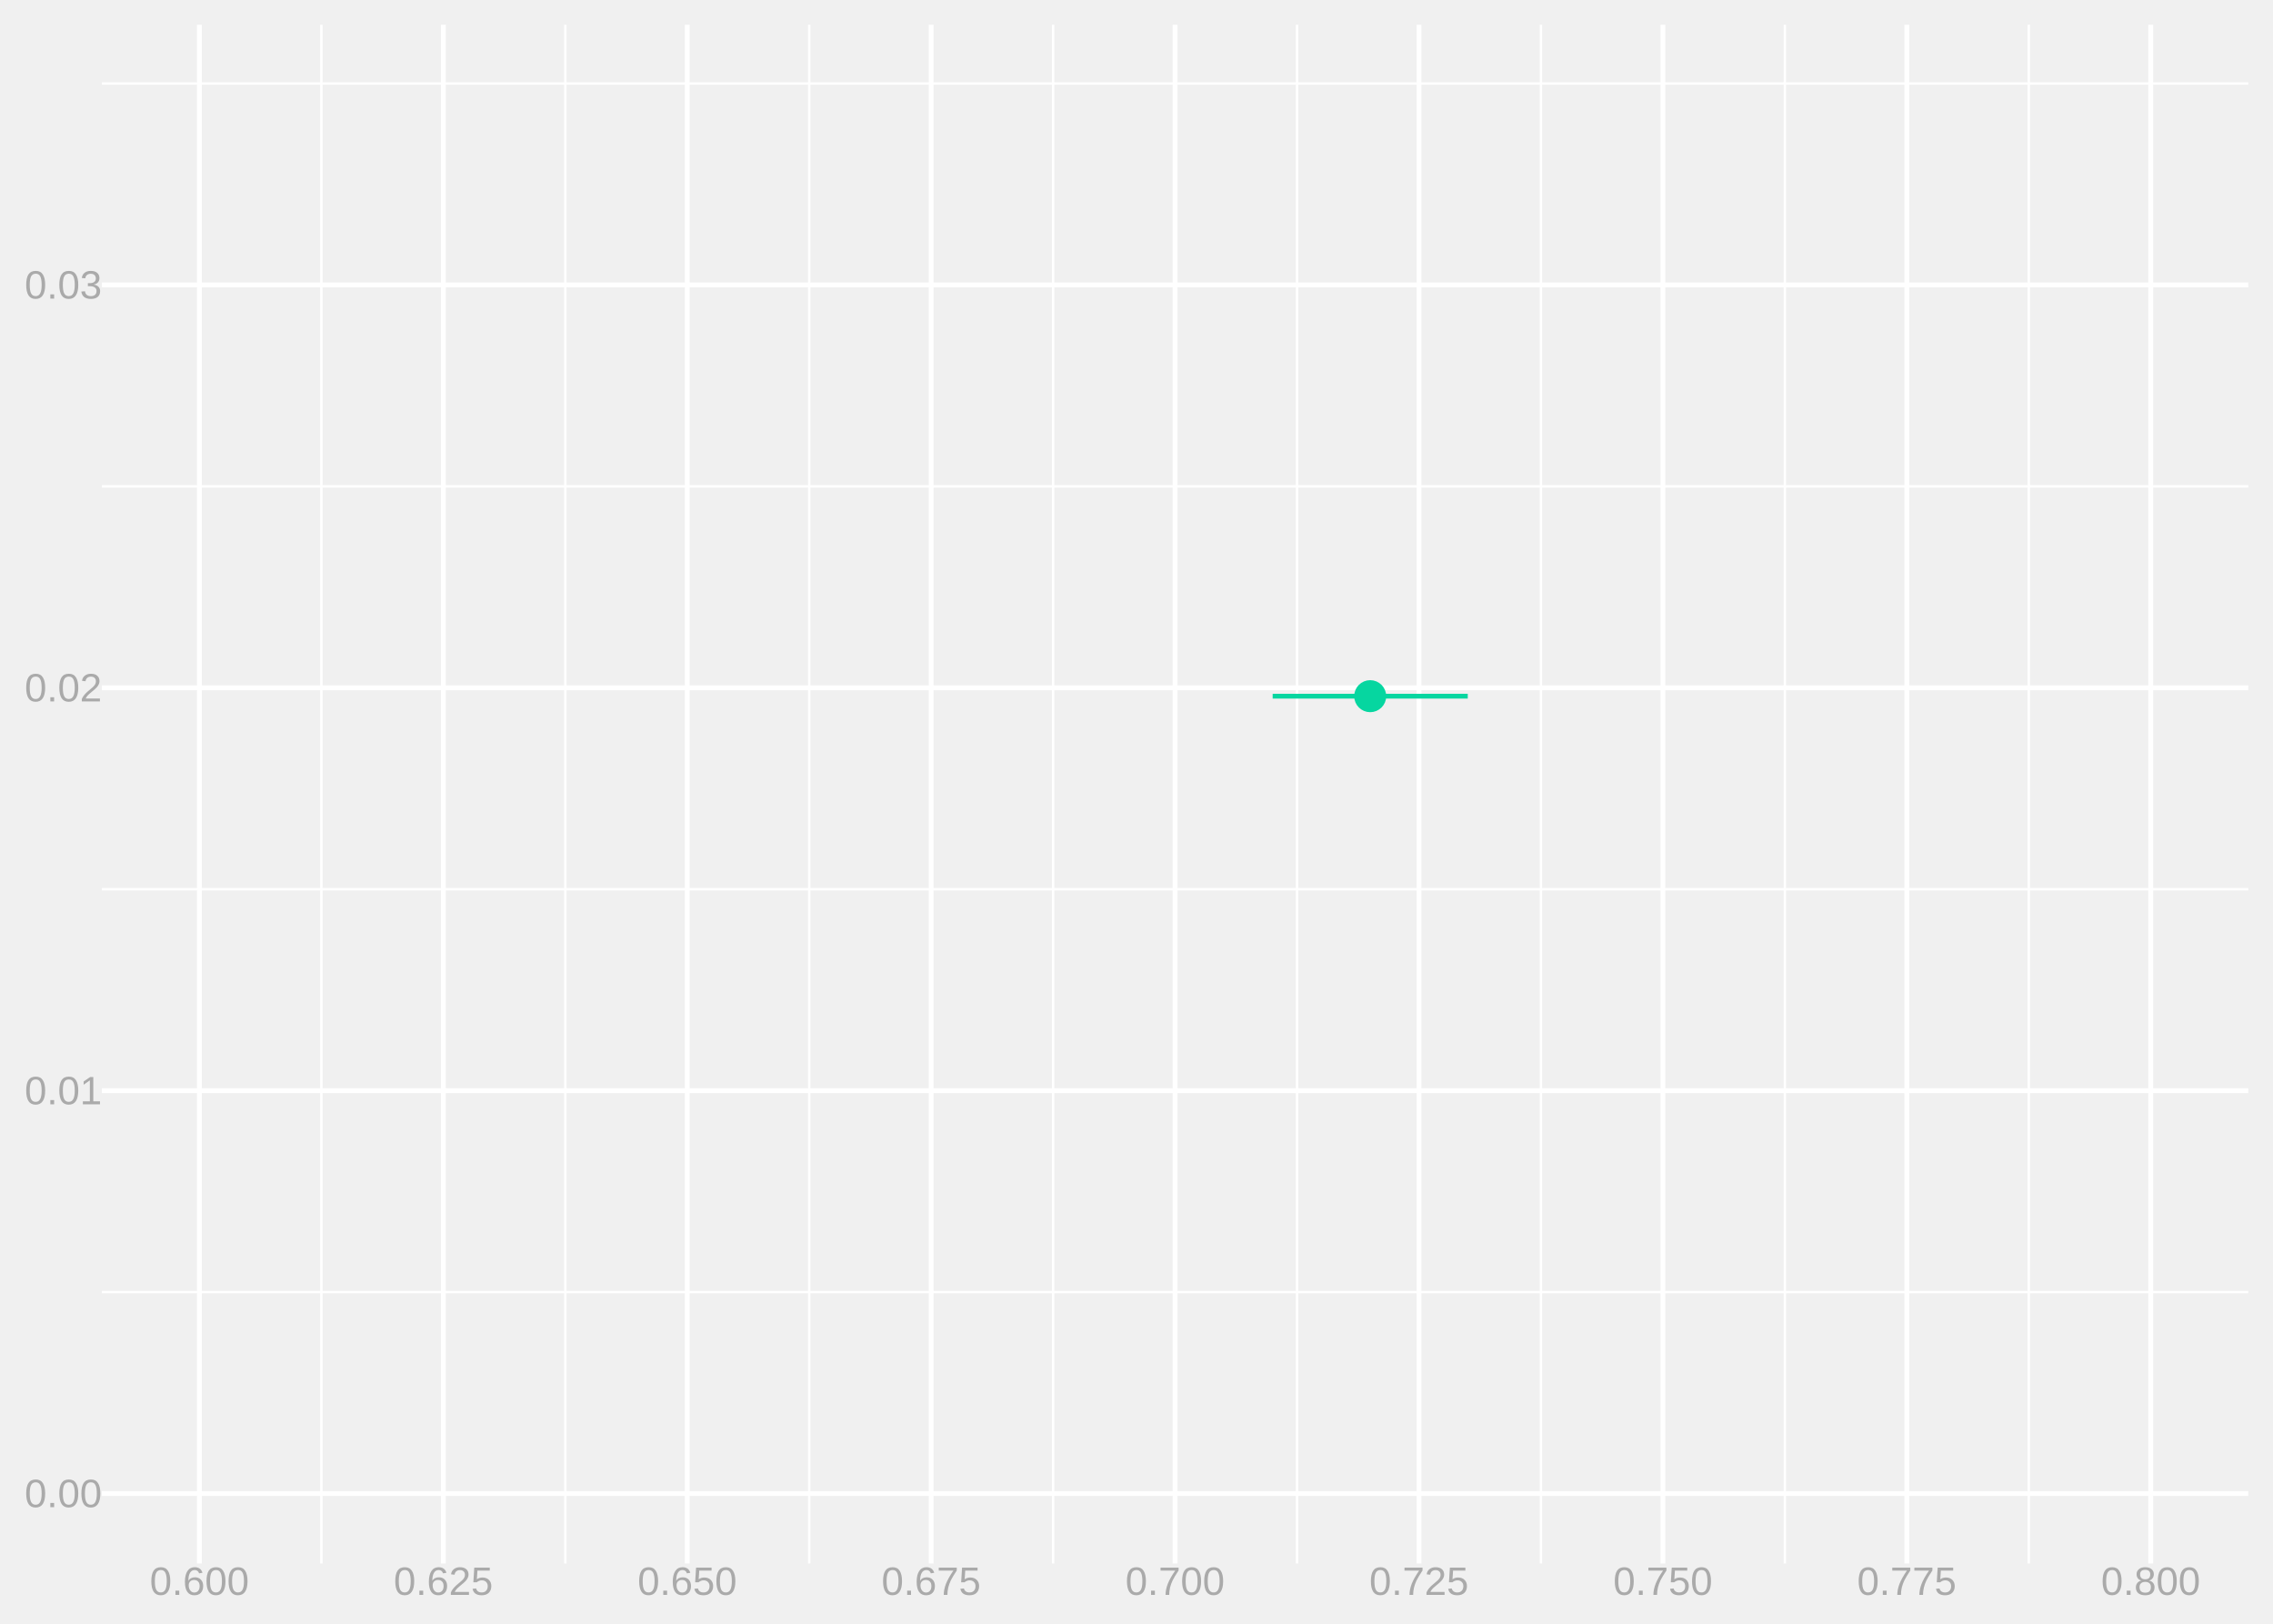
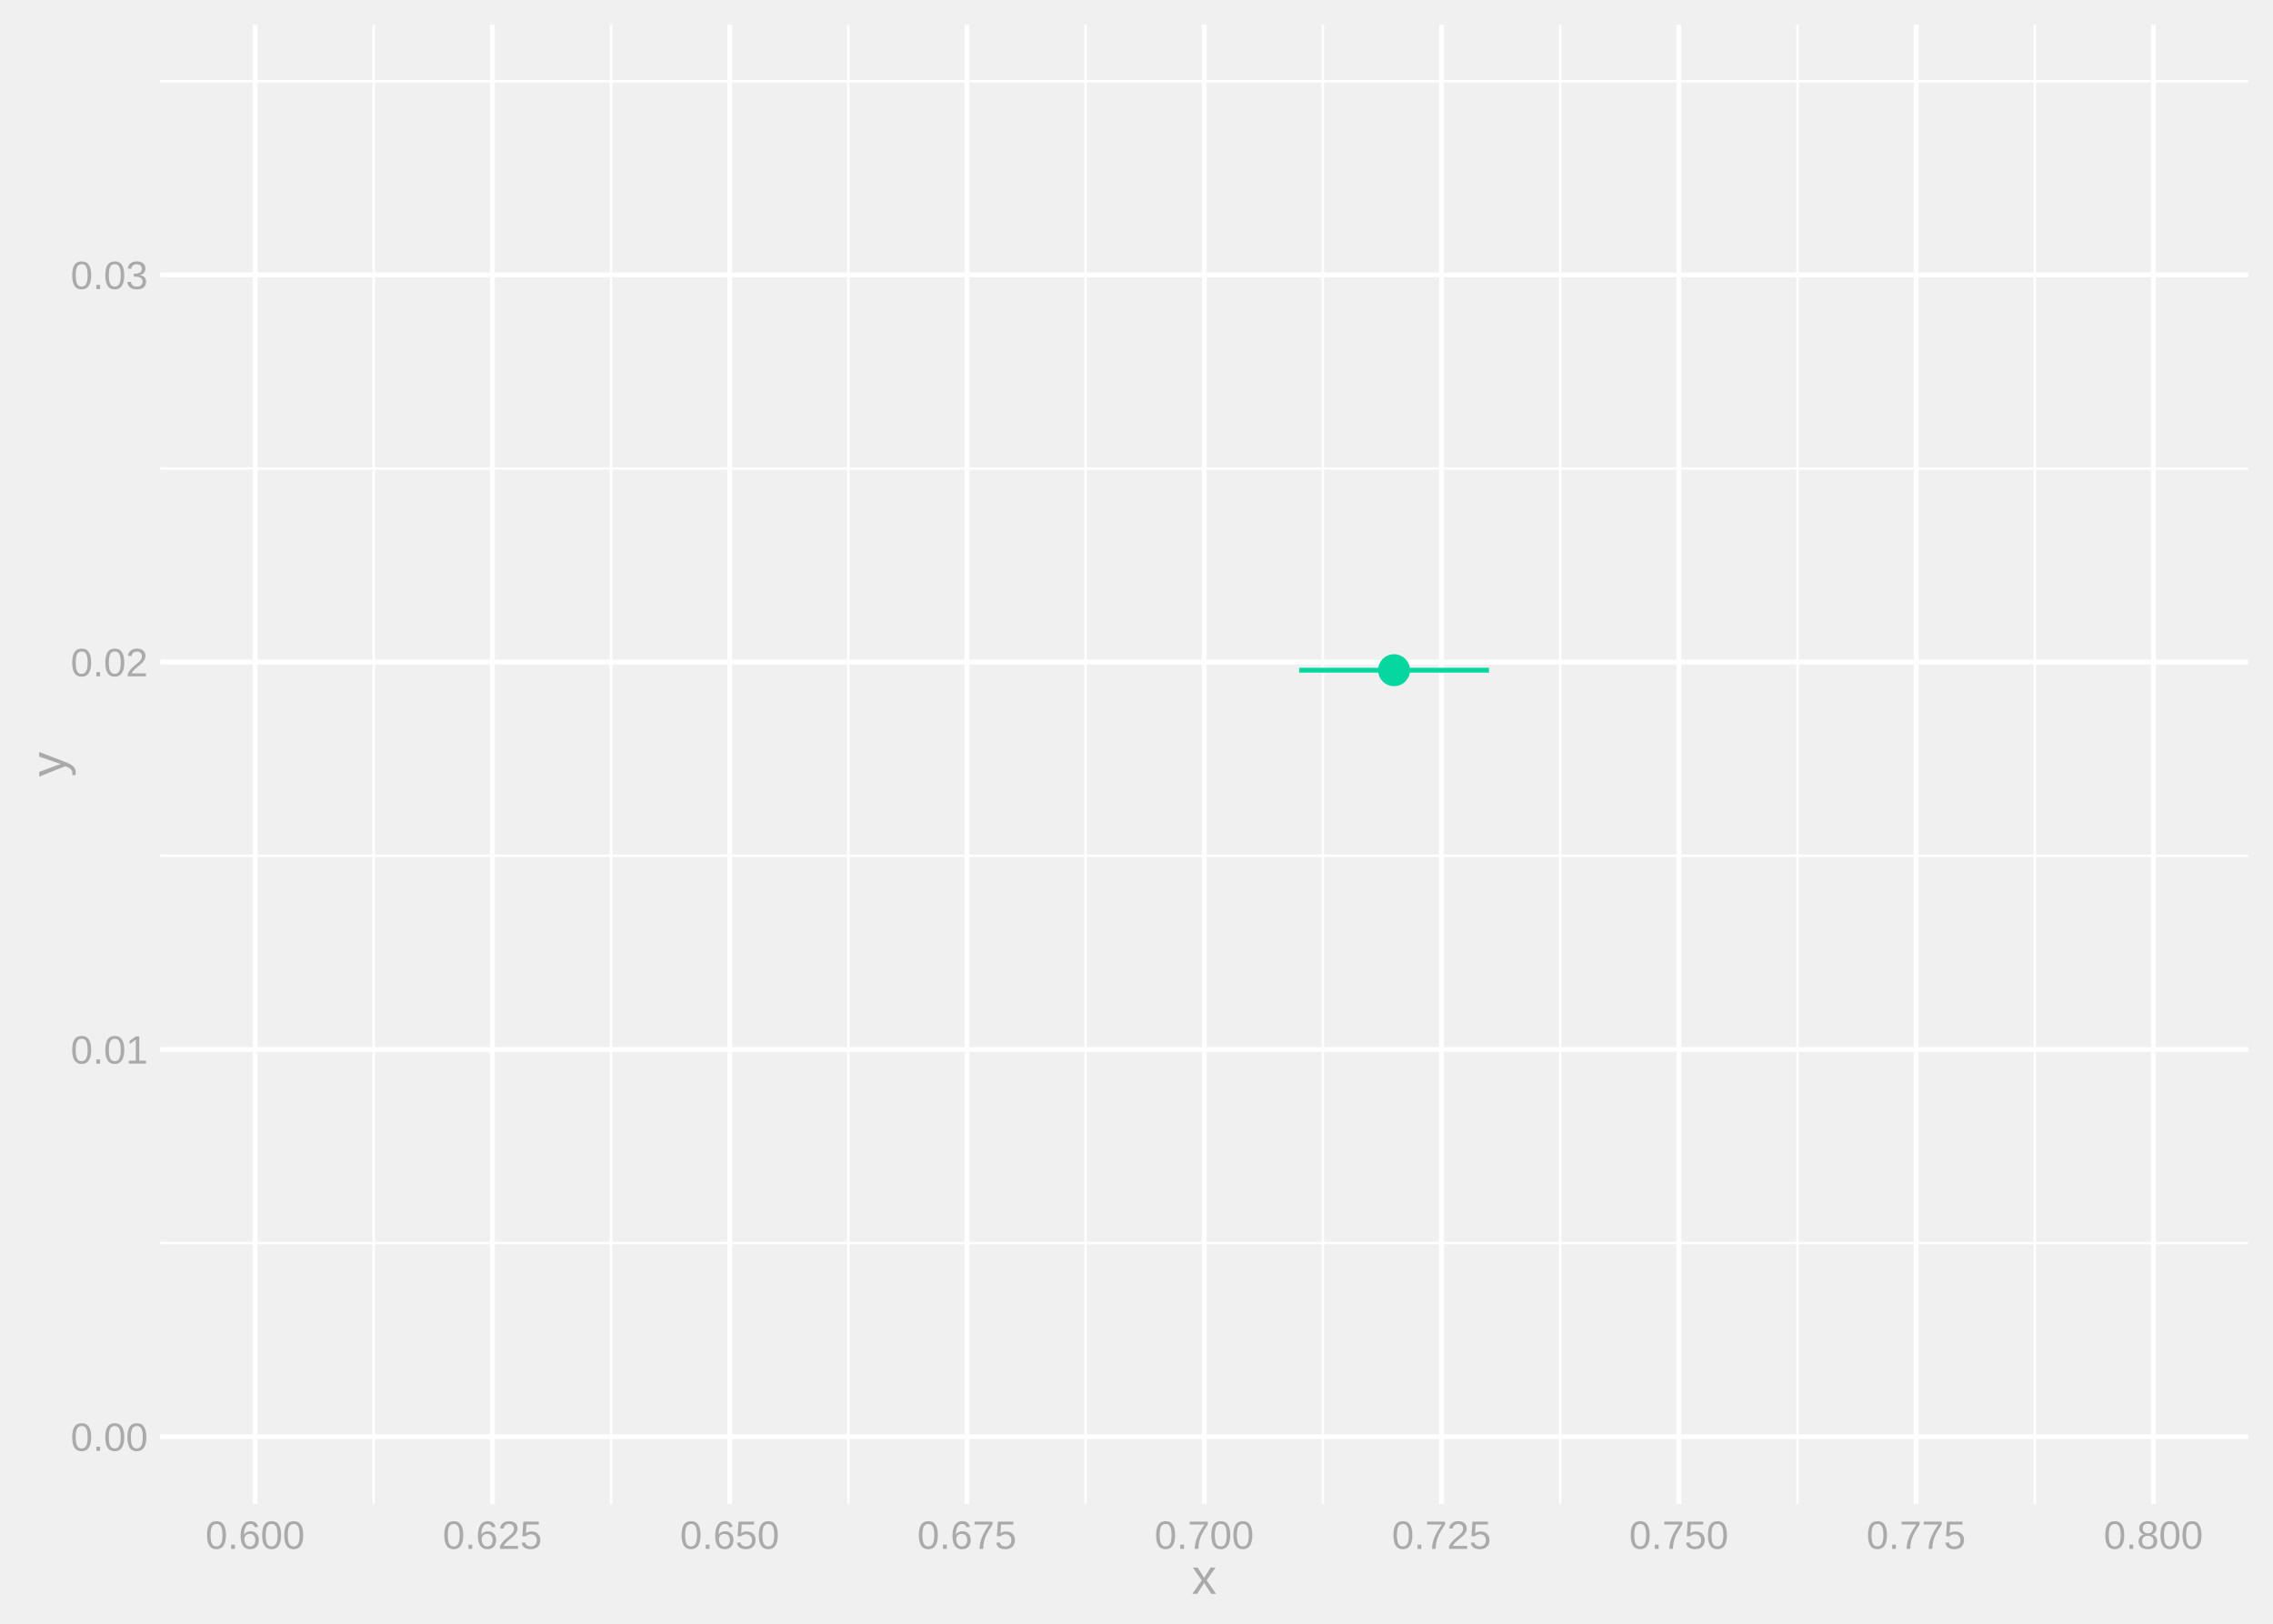
<svg xmlns="http://www.w3.org/2000/svg" width="504.00pt" height="360.00pt" viewBox="0 0 504.00 360.00">
  <g class="svglite">
    <defs>
      <style type="text/css">
    .svglite line, .svglite polyline, .svglite polygon, .svglite path, .svglite rect, .svglite circle {
      fill: none;
      stroke: #000000;
      stroke-linecap: round;
      stroke-linejoin: round;
      stroke-miterlimit: 10.00;
    }
    .svglite text {
      white-space: pre;
    }
    .svglite g.glyphgroup path {
      fill: inherit;
      stroke: none;
    }
  </style>
    </defs>
    <rect width="100%" height="100%" style="stroke: none; fill: none;" />
    <defs>
      <clipPath id="cpMC4wMHw1MDQuMDB8MC4wMHwzNjAuMDA=">
        <rect x="0.00" y="0.00" width="504.00" height="360.00" />
      </clipPath>
    </defs>
    <g clip-path="url(#cpMC4wMHw1MDQuMDB8MC4wMHwzNjAuMDA=)">
      <rect x="0.00" y="0.00" width="504.00" height="360.00" style="stroke-width: 1.07; stroke: none;" />
    </g>
    <defs>
-       <clipPath id="cpMjIuNTl8NDk4LjUyfDUuNDh8MzQ2LjY0">
-         <rect x="22.59" y="5.48" width="475.93" height="341.16" />
+       <clipPath id="cpMzUuNTJ8NDk4LjUyfDUuNDh8MzMzLjQ0">
+         <rect x="35.52" y="5.48" width="463.00" height="327.96" />
      </clipPath>
    </defs>
-     <g clip-path="url(#cpMjIuNTl8NDk4LjUyfDUuNDh8MzQ2LjY0)">
-       <rect x="22.59" y="5.48" width="475.93" height="341.16" style="stroke-width: 1.07; stroke: none;" />
-       <polyline points="22.59,286.47 498.52,286.47 " style="stroke-width: 0.53; stroke: #FFFFFF; stroke-linecap: butt;" />
-       <polyline points="22.59,197.15 498.52,197.15 " style="stroke-width: 0.53; stroke: #FFFFFF; stroke-linecap: butt;" />
-       <polyline points="22.59,107.83 498.52,107.83 " style="stroke-width: 0.53; stroke: #FFFFFF; stroke-linecap: butt;" />
-       <polyline points="22.59,18.51 498.52,18.51 " style="stroke-width: 0.53; stroke: #FFFFFF; stroke-linecap: butt;" />
-       <polyline points="71.26,346.64 71.26,5.48 " style="stroke-width: 0.53; stroke: #FFFFFF; stroke-linecap: butt;" />
-       <polyline points="125.35,346.64 125.35,5.48 " style="stroke-width: 0.53; stroke: #FFFFFF; stroke-linecap: butt;" />
-       <polyline points="179.43,346.64 179.43,5.48 " style="stroke-width: 0.53; stroke: #FFFFFF; stroke-linecap: butt;" />
-       <polyline points="233.51,346.64 233.51,5.48 " style="stroke-width: 0.53; stroke: #FFFFFF; stroke-linecap: butt;" />
-       <polyline points="287.60,346.64 287.60,5.48 " style="stroke-width: 0.53; stroke: #FFFFFF; stroke-linecap: butt;" />
-       <polyline points="341.68,346.64 341.68,5.48 " style="stroke-width: 0.53; stroke: #FFFFFF; stroke-linecap: butt;" />
-       <polyline points="395.76,346.64 395.76,5.48 " style="stroke-width: 0.53; stroke: #FFFFFF; stroke-linecap: butt;" />
-       <polyline points="449.85,346.64 449.85,5.48 " style="stroke-width: 0.53; stroke: #FFFFFF; stroke-linecap: butt;" />
-       <polyline points="22.59,331.13 498.52,331.13 " style="stroke-width: 1.07; stroke: #FFFFFF; stroke-linecap: butt;" />
-       <polyline points="22.59,241.81 498.52,241.81 " style="stroke-width: 1.07; stroke: #FFFFFF; stroke-linecap: butt;" />
-       <polyline points="22.59,152.49 498.52,152.49 " style="stroke-width: 1.07; stroke: #FFFFFF; stroke-linecap: butt;" />
-       <polyline points="22.59,63.17 498.52,63.17 " style="stroke-width: 1.07; stroke: #FFFFFF; stroke-linecap: butt;" />
-       <polyline points="44.22,346.64 44.22,5.48 " style="stroke-width: 1.07; stroke: #FFFFFF; stroke-linecap: butt;" />
-       <polyline points="98.31,346.64 98.31,5.48 " style="stroke-width: 1.07; stroke: #FFFFFF; stroke-linecap: butt;" />
-       <polyline points="152.39,346.64 152.39,5.48 " style="stroke-width: 1.07; stroke: #FFFFFF; stroke-linecap: butt;" />
-       <polyline points="206.47,346.64 206.47,5.48 " style="stroke-width: 1.07; stroke: #FFFFFF; stroke-linecap: butt;" />
-       <polyline points="260.55,346.64 260.55,5.48 " style="stroke-width: 1.07; stroke: #FFFFFF; stroke-linecap: butt;" />
-       <polyline points="314.64,346.64 314.64,5.48 " style="stroke-width: 1.07; stroke: #FFFFFF; stroke-linecap: butt;" />
-       <polyline points="368.72,346.64 368.72,5.48 " style="stroke-width: 1.07; stroke: #FFFFFF; stroke-linecap: butt;" />
-       <polyline points="422.80,346.64 422.80,5.48 " style="stroke-width: 1.07; stroke: #FFFFFF; stroke-linecap: butt;" />
-       <polyline points="476.89,346.64 476.89,5.48 " style="stroke-width: 1.07; stroke: #FFFFFF; stroke-linecap: butt;" />
-       <line x1="282.19" y1="154.35" x2="325.45" y2="154.35" style="stroke-width: 1.07; stroke: #06D6A0; stroke-linecap: butt;" />
-       <circle cx="303.82" cy="154.35" r="2.84" style="stroke-width: 1.42; stroke: #06D6A0; fill: #06D6A0;" />
+     <g clip-path="url(#cpMzUuNTJ8NDk4LjUyfDUuNDh8MzMzLjQ0)">
+       <rect x="35.52" y="5.48" width="463.00" height="327.96" style="stroke-width: 1.07; stroke: none;" />
+       <polyline points="35.52,275.60 498.52,275.60 " style="stroke-width: 0.53; stroke: #FFFFFF; stroke-linecap: butt;" />
+       <polyline points="35.52,189.73 498.52,189.73 " style="stroke-width: 0.53; stroke: #FFFFFF; stroke-linecap: butt;" />
+       <polyline points="35.52,103.87 498.52,103.87 " style="stroke-width: 0.53; stroke: #FFFFFF; stroke-linecap: butt;" />
+       <polyline points="35.52,18.01 498.52,18.01 " style="stroke-width: 0.53; stroke: #FFFFFF; stroke-linecap: butt;" />
+       <polyline points="82.88,333.44 82.88,5.48 " style="stroke-width: 0.53; stroke: #FFFFFF; stroke-linecap: butt;" />
+       <polyline points="135.49,333.44 135.49,5.48 " style="stroke-width: 0.53; stroke: #FFFFFF; stroke-linecap: butt;" />
+       <polyline points="188.10,333.44 188.10,5.48 " style="stroke-width: 0.53; stroke: #FFFFFF; stroke-linecap: butt;" />
+       <polyline points="240.72,333.44 240.72,5.48 " style="stroke-width: 0.53; stroke: #FFFFFF; stroke-linecap: butt;" />
+       <polyline points="293.33,333.44 293.33,5.48 " style="stroke-width: 0.53; stroke: #FFFFFF; stroke-linecap: butt;" />
+       <polyline points="345.94,333.44 345.94,5.48 " style="stroke-width: 0.53; stroke: #FFFFFF; stroke-linecap: butt;" />
+       <polyline points="398.56,333.44 398.56,5.48 " style="stroke-width: 0.53; stroke: #FFFFFF; stroke-linecap: butt;" />
+       <polyline points="451.17,333.44 451.17,5.48 " style="stroke-width: 0.53; stroke: #FFFFFF; stroke-linecap: butt;" />
+       <polyline points="35.52,318.53 498.52,318.53 " style="stroke-width: 1.07; stroke: #FFFFFF; stroke-linecap: butt;" />
+       <polyline points="35.52,232.67 498.52,232.67 " style="stroke-width: 1.07; stroke: #FFFFFF; stroke-linecap: butt;" />
+       <polyline points="35.52,146.80 498.52,146.80 " style="stroke-width: 1.07; stroke: #FFFFFF; stroke-linecap: butt;" />
+       <polyline points="35.52,60.94 498.52,60.94 " style="stroke-width: 1.07; stroke: #FFFFFF; stroke-linecap: butt;" />
+       <polyline points="56.57,333.44 56.57,5.48 " style="stroke-width: 1.07; stroke: #FFFFFF; stroke-linecap: butt;" />
+       <polyline points="109.18,333.44 109.18,5.48 " style="stroke-width: 1.07; stroke: #FFFFFF; stroke-linecap: butt;" />
+       <polyline points="161.80,333.44 161.80,5.48 " style="stroke-width: 1.07; stroke: #FFFFFF; stroke-linecap: butt;" />
+       <polyline points="214.41,333.44 214.41,5.48 " style="stroke-width: 1.07; stroke: #FFFFFF; stroke-linecap: butt;" />
+       <polyline points="267.02,333.44 267.02,5.48 " style="stroke-width: 1.07; stroke: #FFFFFF; stroke-linecap: butt;" />
+       <polyline points="319.64,333.44 319.64,5.48 " style="stroke-width: 1.07; stroke: #FFFFFF; stroke-linecap: butt;" />
+       <polyline points="372.25,333.44 372.25,5.48 " style="stroke-width: 1.07; stroke: #FFFFFF; stroke-linecap: butt;" />
+       <polyline points="424.86,333.44 424.86,5.48 " style="stroke-width: 1.07; stroke: #FFFFFF; stroke-linecap: butt;" />
+       <polyline points="477.48,333.44 477.48,5.48 " style="stroke-width: 1.07; stroke: #FFFFFF; stroke-linecap: butt;" />
+       <line x1="288.07" y1="148.59" x2="330.16" y2="148.59" style="stroke-width: 1.07; stroke: #06D6A0; stroke-linecap: butt;" />
+       <circle cx="309.11" cy="148.59" r="2.84" style="stroke-width: 1.42; stroke: #06D6A0; fill: #06D6A0;" />
    </g>
    <g clip-path="url(#cpMC4wMHw1MDQuMDB8MC4wMHwzNjAuMDA=)">
-       <text x="14.03" y="334.16" text-anchor="middle" style="font-size: 8.80px;fill: #AAAAAA; font-family: &quot;Arimo&quot;;" textLength="17.11px" lengthAdjust="spacingAndGlyphs">0.00</text>
-       <text x="14.03" y="244.84" text-anchor="middle" style="font-size: 8.80px;fill: #AAAAAA; font-family: &quot;Arimo&quot;;" textLength="17.11px" lengthAdjust="spacingAndGlyphs">0.01</text>
-       <text x="14.03" y="155.52" text-anchor="middle" style="font-size: 8.80px;fill: #AAAAAA; font-family: &quot;Arimo&quot;;" textLength="17.11px" lengthAdjust="spacingAndGlyphs">0.02</text>
-       <text x="14.03" y="66.20" text-anchor="middle" style="font-size: 8.80px;fill: #AAAAAA; font-family: &quot;Arimo&quot;;" textLength="17.11px" lengthAdjust="spacingAndGlyphs">0.03</text>
-       <text x="44.22" y="353.61" text-anchor="middle" style="font-size: 8.80px;fill: #AAAAAA; font-family: &quot;Arimo&quot;;" textLength="22.00px" lengthAdjust="spacingAndGlyphs">0.600</text>
-       <text x="98.31" y="353.61" text-anchor="middle" style="font-size: 8.80px;fill: #AAAAAA; font-family: &quot;Arimo&quot;;" textLength="22.00px" lengthAdjust="spacingAndGlyphs">0.625</text>
-       <text x="152.39" y="353.61" text-anchor="middle" style="font-size: 8.80px;fill: #AAAAAA; font-family: &quot;Arimo&quot;;" textLength="22.00px" lengthAdjust="spacingAndGlyphs">0.650</text>
-       <text x="206.47" y="353.61" text-anchor="middle" style="font-size: 8.80px;fill: #AAAAAA; font-family: &quot;Arimo&quot;;" textLength="22.00px" lengthAdjust="spacingAndGlyphs">0.675</text>
-       <text x="260.55" y="353.61" text-anchor="middle" style="font-size: 8.80px;fill: #AAAAAA; font-family: &quot;Arimo&quot;;" textLength="22.00px" lengthAdjust="spacingAndGlyphs">0.700</text>
-       <text x="314.64" y="353.61" text-anchor="middle" style="font-size: 8.80px;fill: #AAAAAA; font-family: &quot;Arimo&quot;;" textLength="22.00px" lengthAdjust="spacingAndGlyphs">0.725</text>
-       <text x="368.72" y="353.61" text-anchor="middle" style="font-size: 8.80px;fill: #AAAAAA; font-family: &quot;Arimo&quot;;" textLength="22.00px" lengthAdjust="spacingAndGlyphs">0.750</text>
-       <text x="422.80" y="353.61" text-anchor="middle" style="font-size: 8.80px;fill: #AAAAAA; font-family: &quot;Arimo&quot;;" textLength="22.00px" lengthAdjust="spacingAndGlyphs">0.775</text>
-       <text x="476.89" y="353.61" text-anchor="middle" style="font-size: 8.80px;fill: #AAAAAA; font-family: &quot;Arimo&quot;;" textLength="22.00px" lengthAdjust="spacingAndGlyphs">0.800</text>
+       <text x="24.23" y="321.68" text-anchor="middle" style="font-size: 8.80px;fill: #AAAAAA; font-family: &quot;Arial&quot;;" textLength="17.11px" lengthAdjust="spacingAndGlyphs">0.00</text>
+       <text x="24.23" y="235.82" text-anchor="middle" style="font-size: 8.80px;fill: #AAAAAA; font-family: &quot;Arial&quot;;" textLength="17.11px" lengthAdjust="spacingAndGlyphs">0.01</text>
+       <text x="24.23" y="149.95" text-anchor="middle" style="font-size: 8.80px;fill: #AAAAAA; font-family: &quot;Arial&quot;;" textLength="17.11px" lengthAdjust="spacingAndGlyphs">0.02</text>
+       <text x="24.23" y="64.09" text-anchor="middle" style="font-size: 8.80px;fill: #AAAAAA; font-family: &quot;Arial&quot;;" textLength="17.11px" lengthAdjust="spacingAndGlyphs">0.03</text>
+       <text x="56.57" y="343.40" text-anchor="middle" style="font-size: 8.80px;fill: #AAAAAA; font-family: &quot;Arial&quot;;" textLength="22.00px" lengthAdjust="spacingAndGlyphs">0.600</text>
+       <text x="109.18" y="343.40" text-anchor="middle" style="font-size: 8.80px;fill: #AAAAAA; font-family: &quot;Arial&quot;;" textLength="22.00px" lengthAdjust="spacingAndGlyphs">0.625</text>
+       <text x="161.80" y="343.40" text-anchor="middle" style="font-size: 8.80px;fill: #AAAAAA; font-family: &quot;Arial&quot;;" textLength="22.00px" lengthAdjust="spacingAndGlyphs">0.650</text>
+       <text x="214.41" y="343.40" text-anchor="middle" style="font-size: 8.80px;fill: #AAAAAA; font-family: &quot;Arial&quot;;" textLength="22.00px" lengthAdjust="spacingAndGlyphs">0.675</text>
+       <text x="267.02" y="343.40" text-anchor="middle" style="font-size: 8.80px;fill: #AAAAAA; font-family: &quot;Arial&quot;;" textLength="22.00px" lengthAdjust="spacingAndGlyphs">0.700</text>
+       <text x="319.64" y="343.40" text-anchor="middle" style="font-size: 8.80px;fill: #AAAAAA; font-family: &quot;Arial&quot;;" textLength="22.00px" lengthAdjust="spacingAndGlyphs">0.725</text>
+       <text x="372.25" y="343.40" text-anchor="middle" style="font-size: 8.80px;fill: #AAAAAA; font-family: &quot;Arial&quot;;" textLength="22.00px" lengthAdjust="spacingAndGlyphs">0.750</text>
+       <text x="424.86" y="343.40" text-anchor="middle" style="font-size: 8.80px;fill: #AAAAAA; font-family: &quot;Arial&quot;;" textLength="22.00px" lengthAdjust="spacingAndGlyphs">0.775</text>
+       <text x="477.48" y="343.40" text-anchor="middle" style="font-size: 8.80px;fill: #AAAAAA; font-family: &quot;Arial&quot;;" textLength="22.00px" lengthAdjust="spacingAndGlyphs">0.800</text>
+       <text x="267.02" y="353.36" text-anchor="middle" style="font-size: 11.00px;fill: #AAAAAA; font-family: &quot;Arial&quot;;" textLength="5.50px" lengthAdjust="spacingAndGlyphs">x</text>
+       <text transform="translate(14.52,169.46) rotate(-90)" text-anchor="middle" style="font-size: 11.00px;fill: #AAAAAA; font-family: &quot;Arial&quot;;" textLength="5.50px" lengthAdjust="spacingAndGlyphs">y</text>
    </g>
  </g>
</svg>
